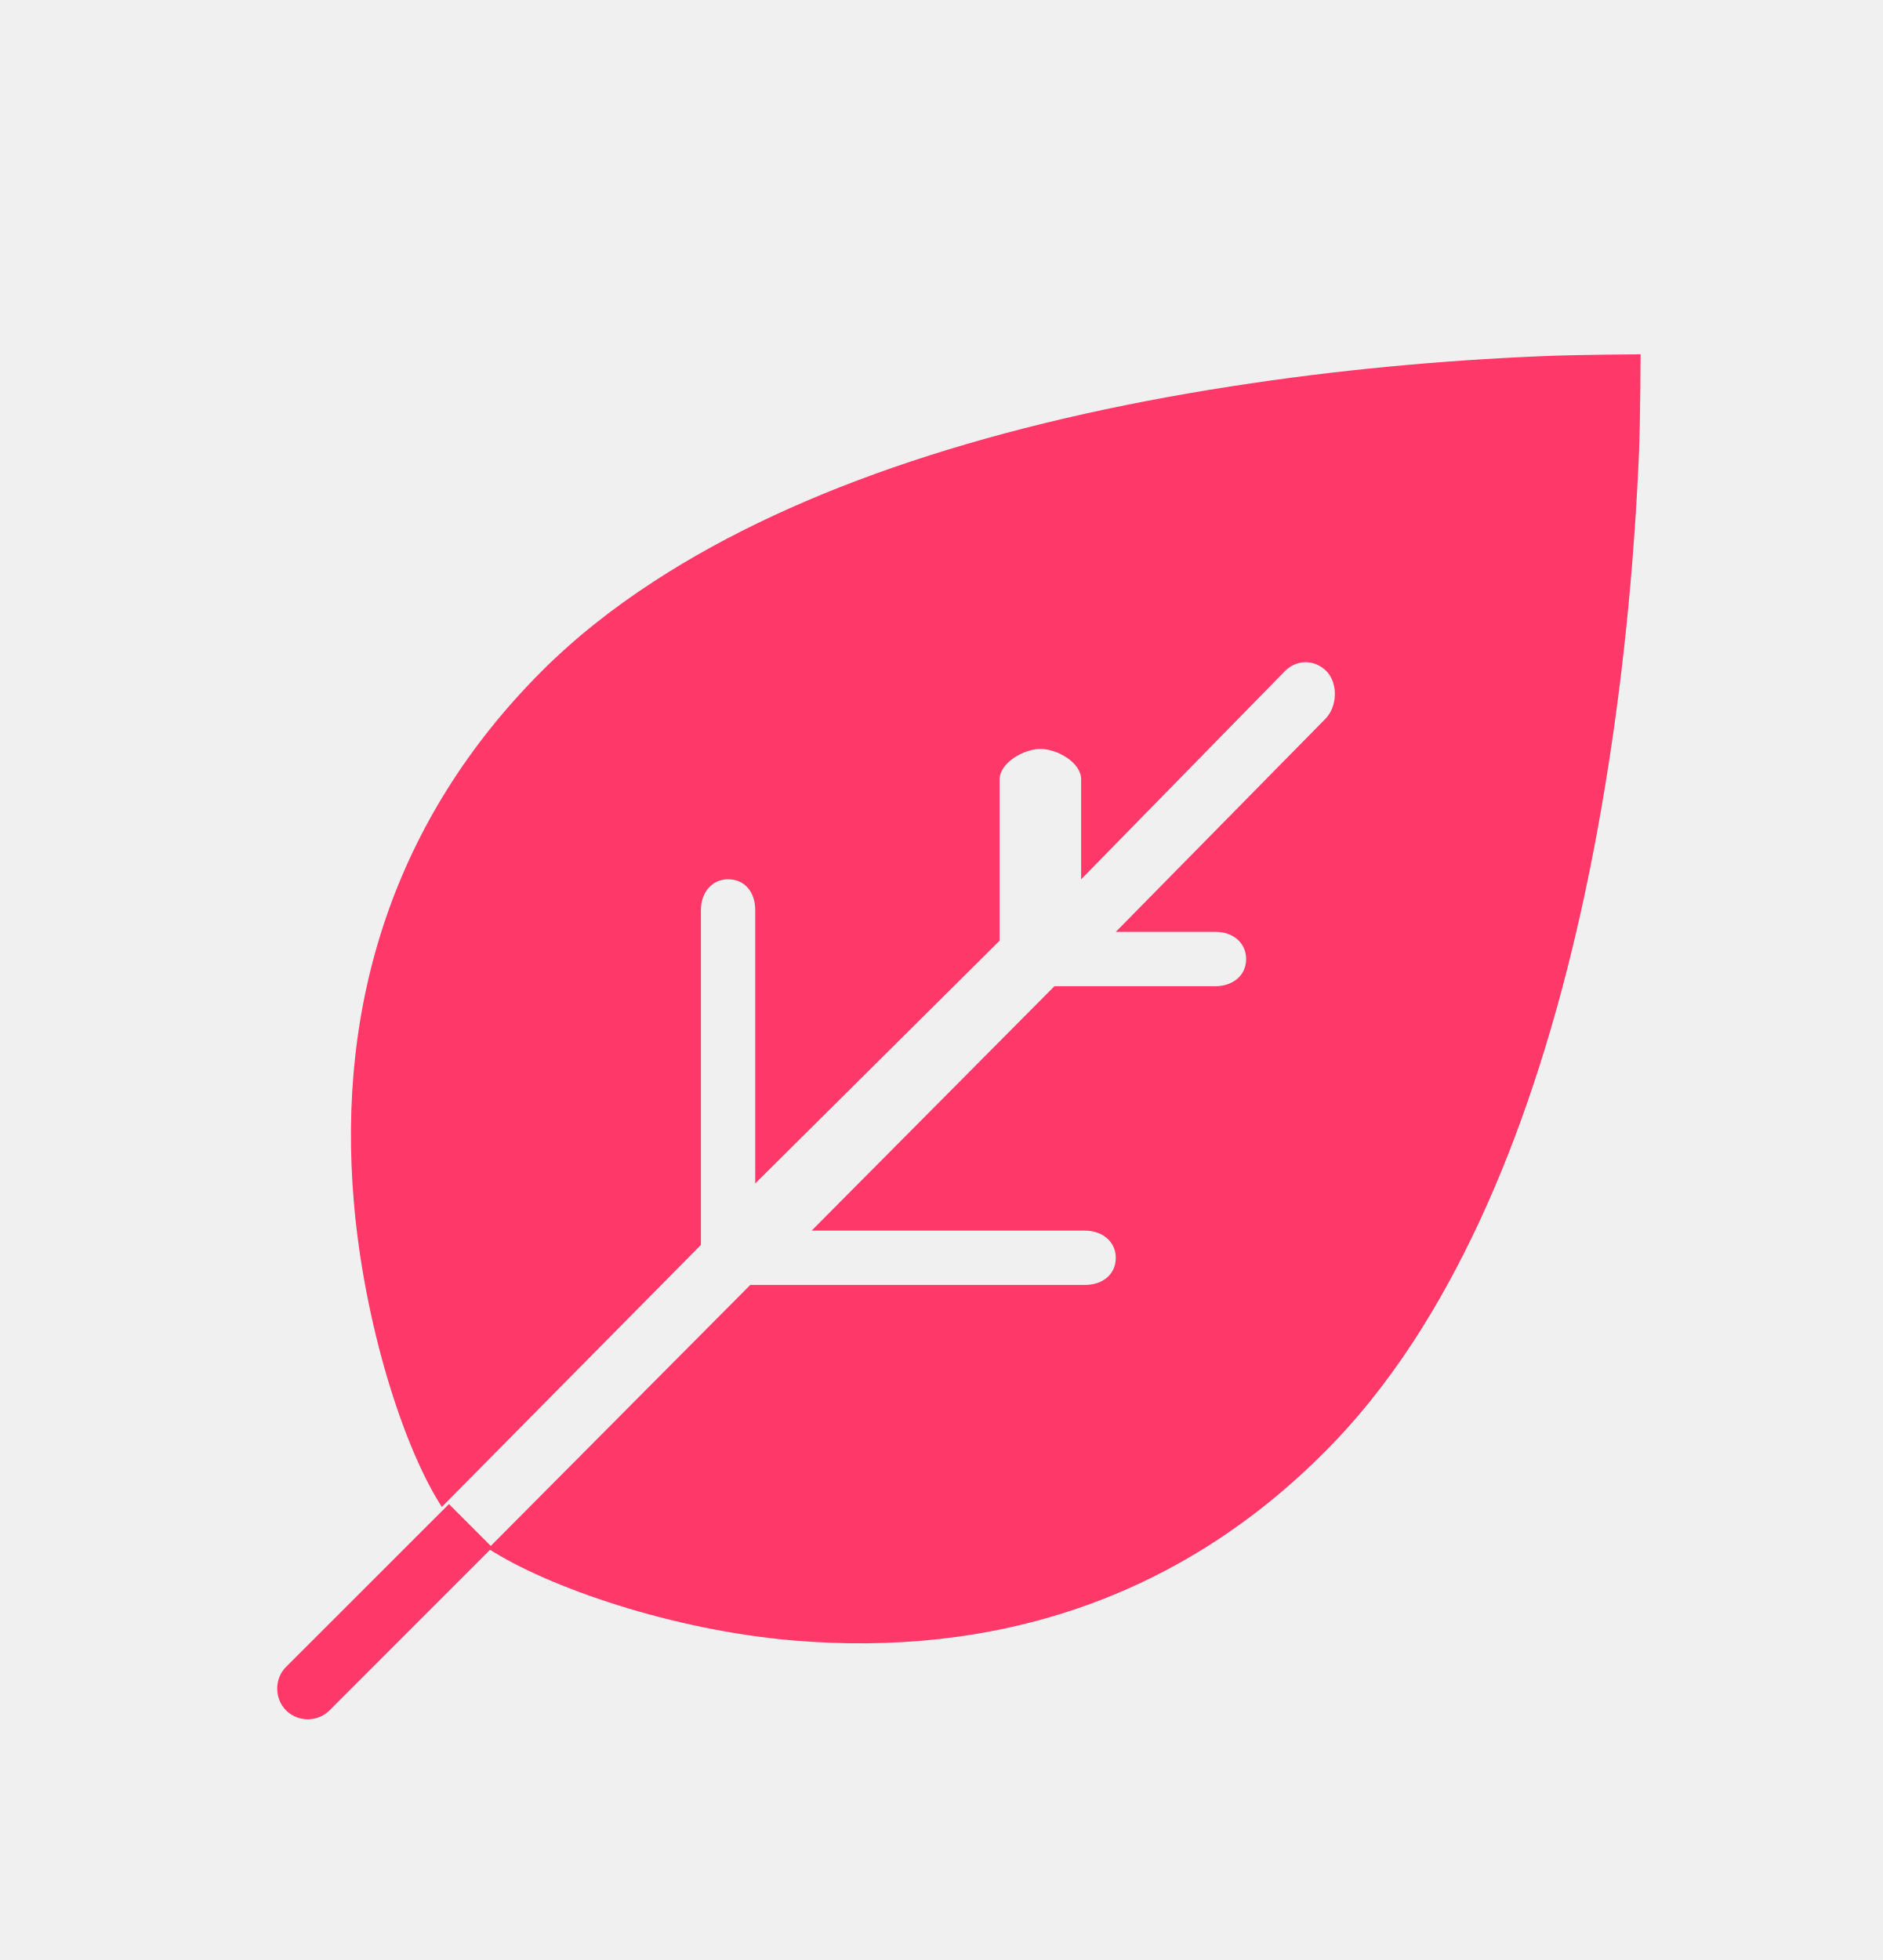
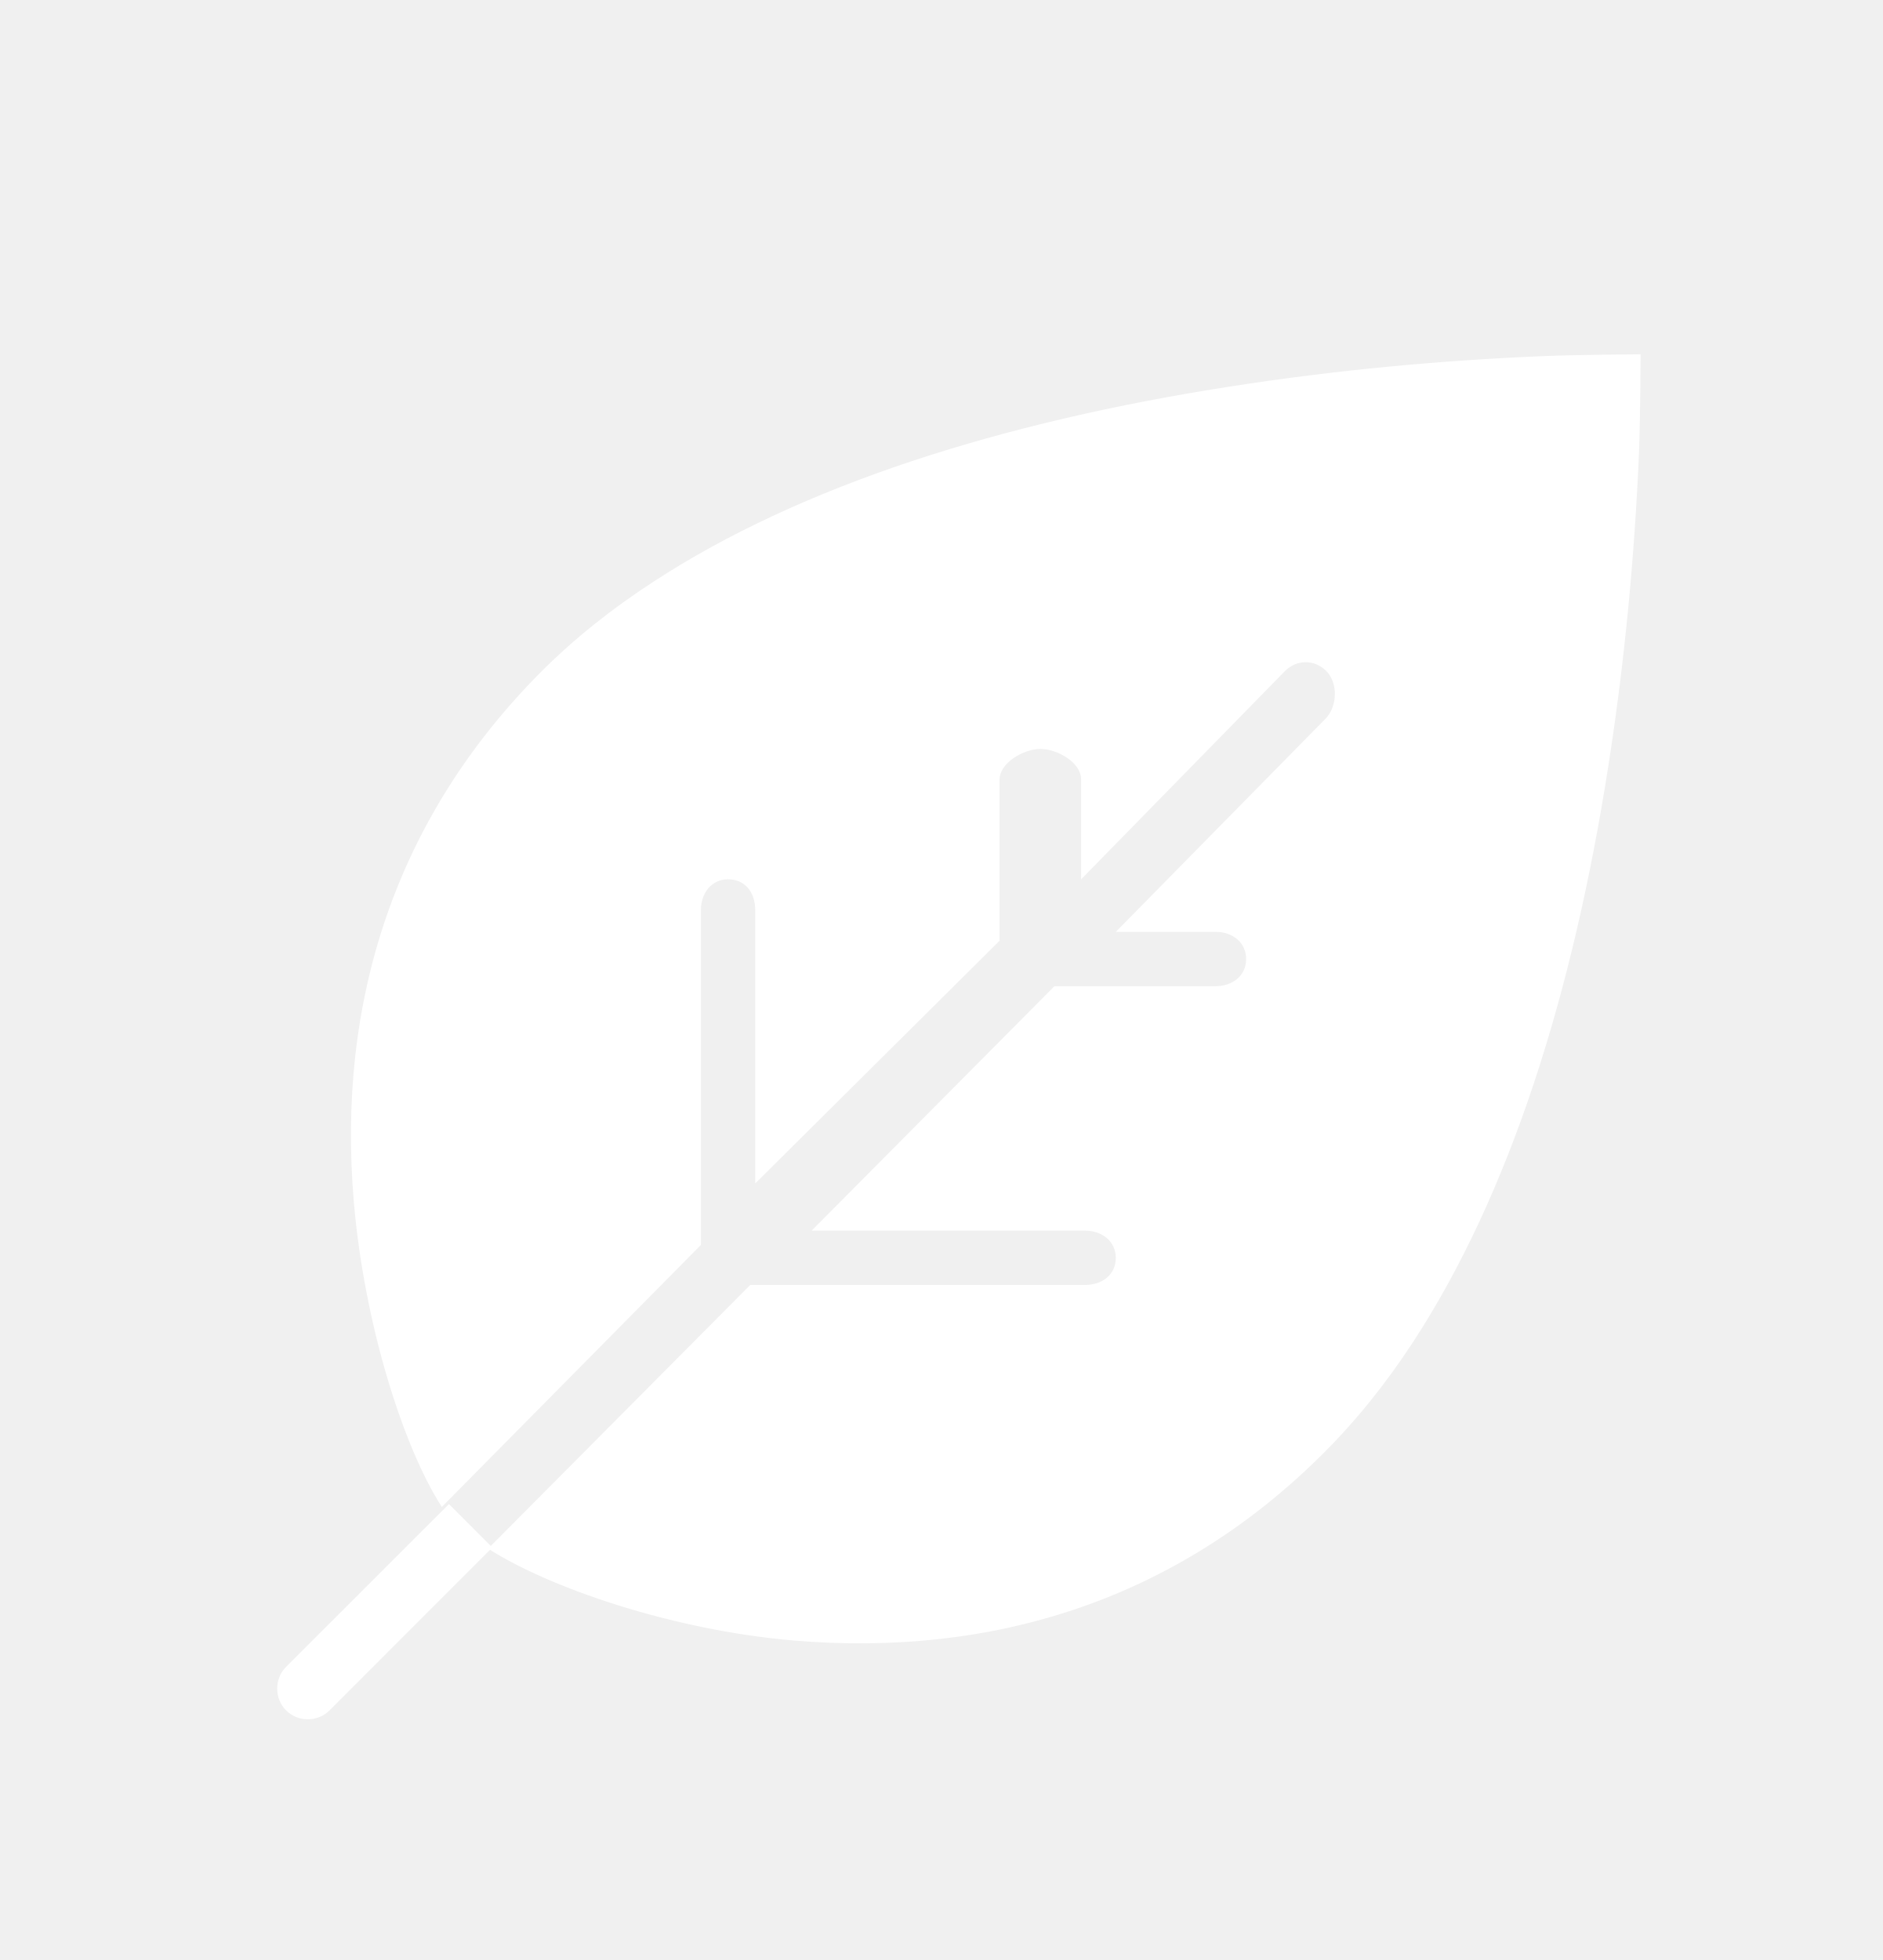
<svg xmlns="http://www.w3.org/2000/svg" version="1.1" id="Capa_1" x="0px" y="0px" width="44.746px" height="46.583px" viewBox="0 0 44.746 46.583" enable-background="new 0 0 44.746 46.583" xml:space="preserve">
  <g>
    <g>
      <g>
        <g transform="translate(-450, -45)">
-           <path fill="#FF386A" d="M461.702,81.779l-3.869,3.871c-0.282,0.281-0.747,0.285-1.034,0      c-0.276-0.277-0.284-0.749,0-1.033l3.872-3.87" />
+           <path fill="#FFFFFF" d="M461.702,81.779l-3.869,3.871c-0.282,0.281-0.747,0.285-1.034,0      c-0.276-0.277-0.284-0.749,0-1.033l3.872-3.87" />
        </g>
      </g>
-       <path fill="#FF386A" d="M11.603,36.805c1.422,0.918,4.362,1.938,7.263,2.185c4.703,0.396,9.086-0.942,12.603-4.464    c0.771-0.77,1.479-1.65,2.132-2.651c2.279-3.5,3.784-8.236,4.635-13.718c0.392-2.512,0.619-5.014,0.721-7.387    c0.033-0.832,0.038-2.349,0.038-2.349s-1.515,0.008-2.344,0.044c-2.377,0.099-4.878,0.326-7.391,0.718    c-5.483,0.852-10.219,2.356-13.72,4.637c-1.003,0.651-1.89,1.36-2.659,2.127c-3.519,3.522-4.871,7.903-4.472,12.607    c0.245,2.898,1.174,5.84,2.093,7.261l6.158-6.227v-7.959c0-0.404,0.253-0.731,0.645-0.731c0.406,0,0.646,0.314,0.646,0.733v6.496    l5.808-5.769v-3.828c0-0.403,0.577-0.73,0.971-0.73c0.401,0,0.967,0.325,0.967,0.72v2.379l4.846-4.951    c0.287-0.284,0.706-0.275,0.982,0c0.284,0.286,0.267,0.851-0.027,1.142l-4.977,5.058h2.382c0.395,0,0.716,0.253,0.716,0.646    c0,0.404-0.332,0.645-0.73,0.645h-3.826l-5.771,5.809h6.496c0.406,0,0.733,0.254,0.733,0.646c0,0.402-0.322,0.645-0.729,0.645    h-7.959L11.603,36.805z" />
+       <path fill="#FFFFFF" d="M11.603,36.805c1.422,0.918,4.362,1.938,7.263,2.185c4.703,0.396,9.086-0.942,12.603-4.464    c0.771-0.77,1.479-1.65,2.132-2.651c2.279-3.5,3.784-8.236,4.635-13.718c0.392-2.512,0.619-5.014,0.721-7.387    c0.033-0.832,0.038-2.349,0.038-2.349s-1.515,0.008-2.344,0.044c-2.377,0.099-4.878,0.326-7.391,0.718    c-5.483,0.852-10.219,2.356-13.72,4.637c-1.003,0.651-1.89,1.36-2.659,2.127c-3.519,3.522-4.871,7.903-4.472,12.607    c0.245,2.898,1.174,5.84,2.093,7.261l6.158-6.227v-7.959c0-0.404,0.253-0.731,0.645-0.731c0.406,0,0.646,0.314,0.646,0.733v6.496    l5.808-5.769v-3.828c0-0.403,0.577-0.73,0.971-0.73c0.401,0,0.967,0.325,0.967,0.72v2.379l4.846-4.951    c0.287-0.284,0.706-0.275,0.982,0c0.284,0.286,0.267,0.851-0.027,1.142l-4.977,5.058h2.382c0.395,0,0.716,0.253,0.716,0.646    c0,0.404-0.332,0.645-0.73,0.645h-3.826l-5.771,5.809h6.496c0.406,0,0.733,0.254,0.733,0.646c0,0.402-0.322,0.645-0.729,0.645    h-7.959L11.603,36.805z" />
    </g>
  </g>
</svg>
